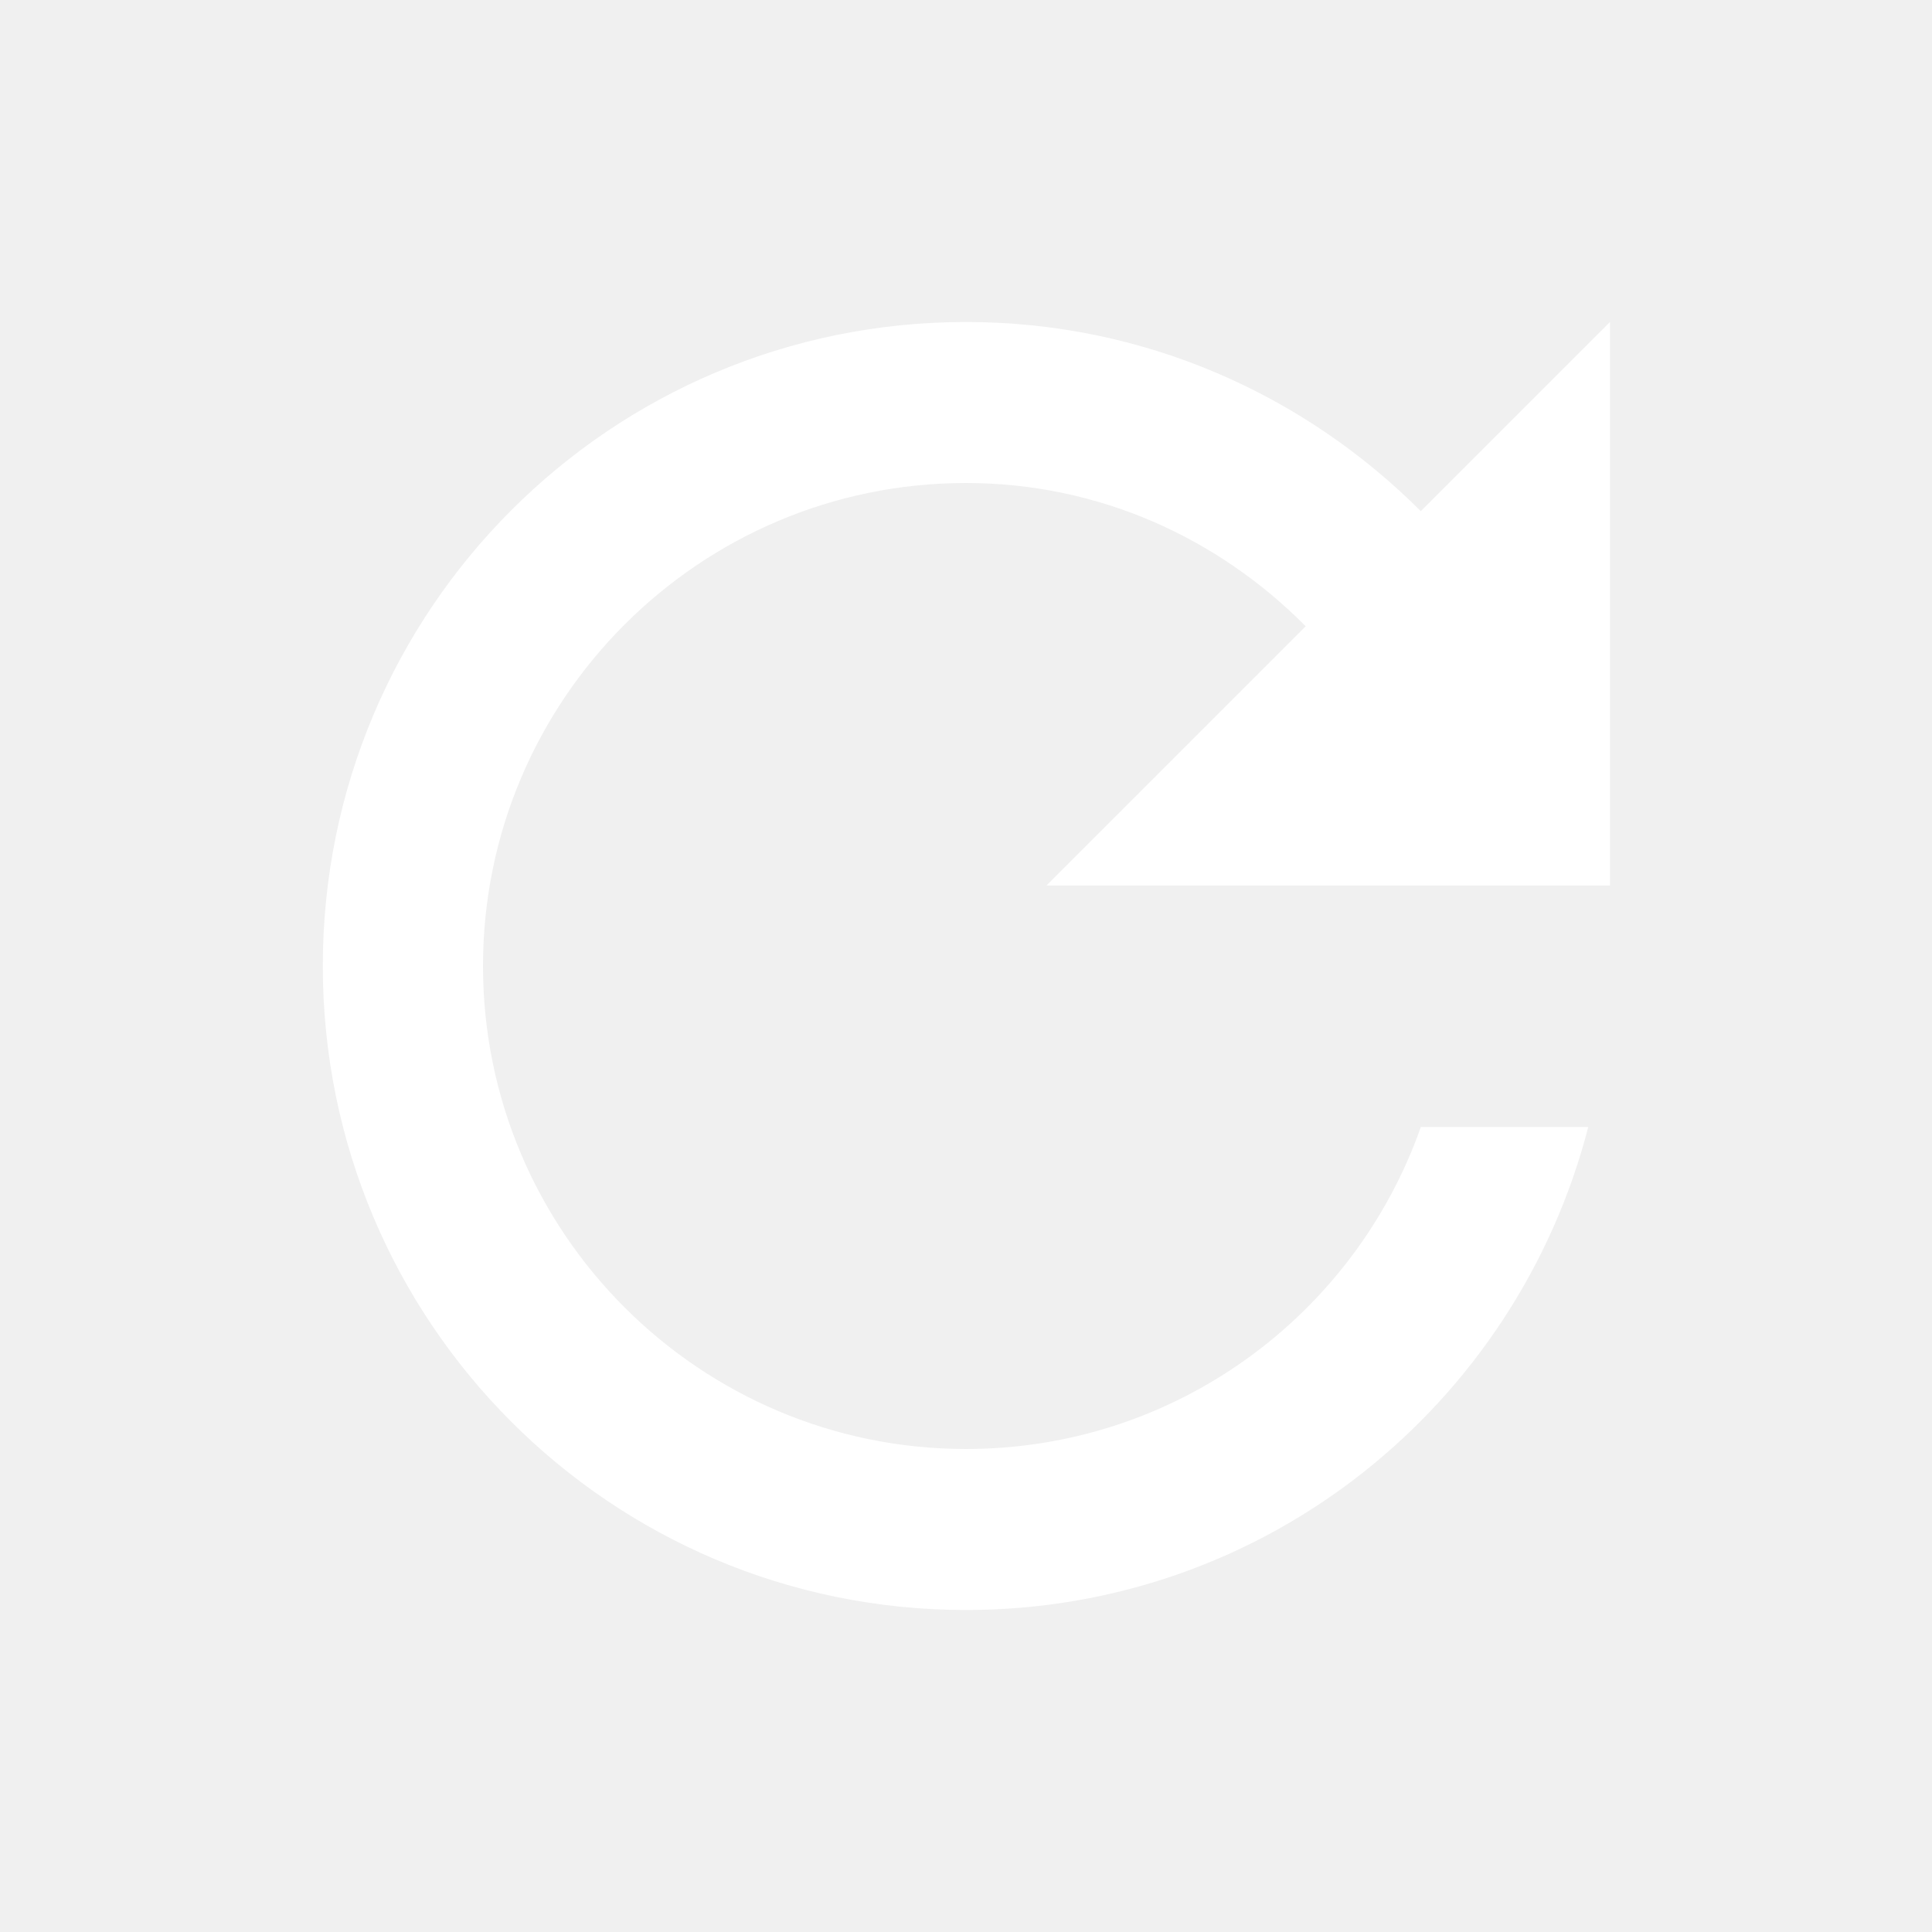
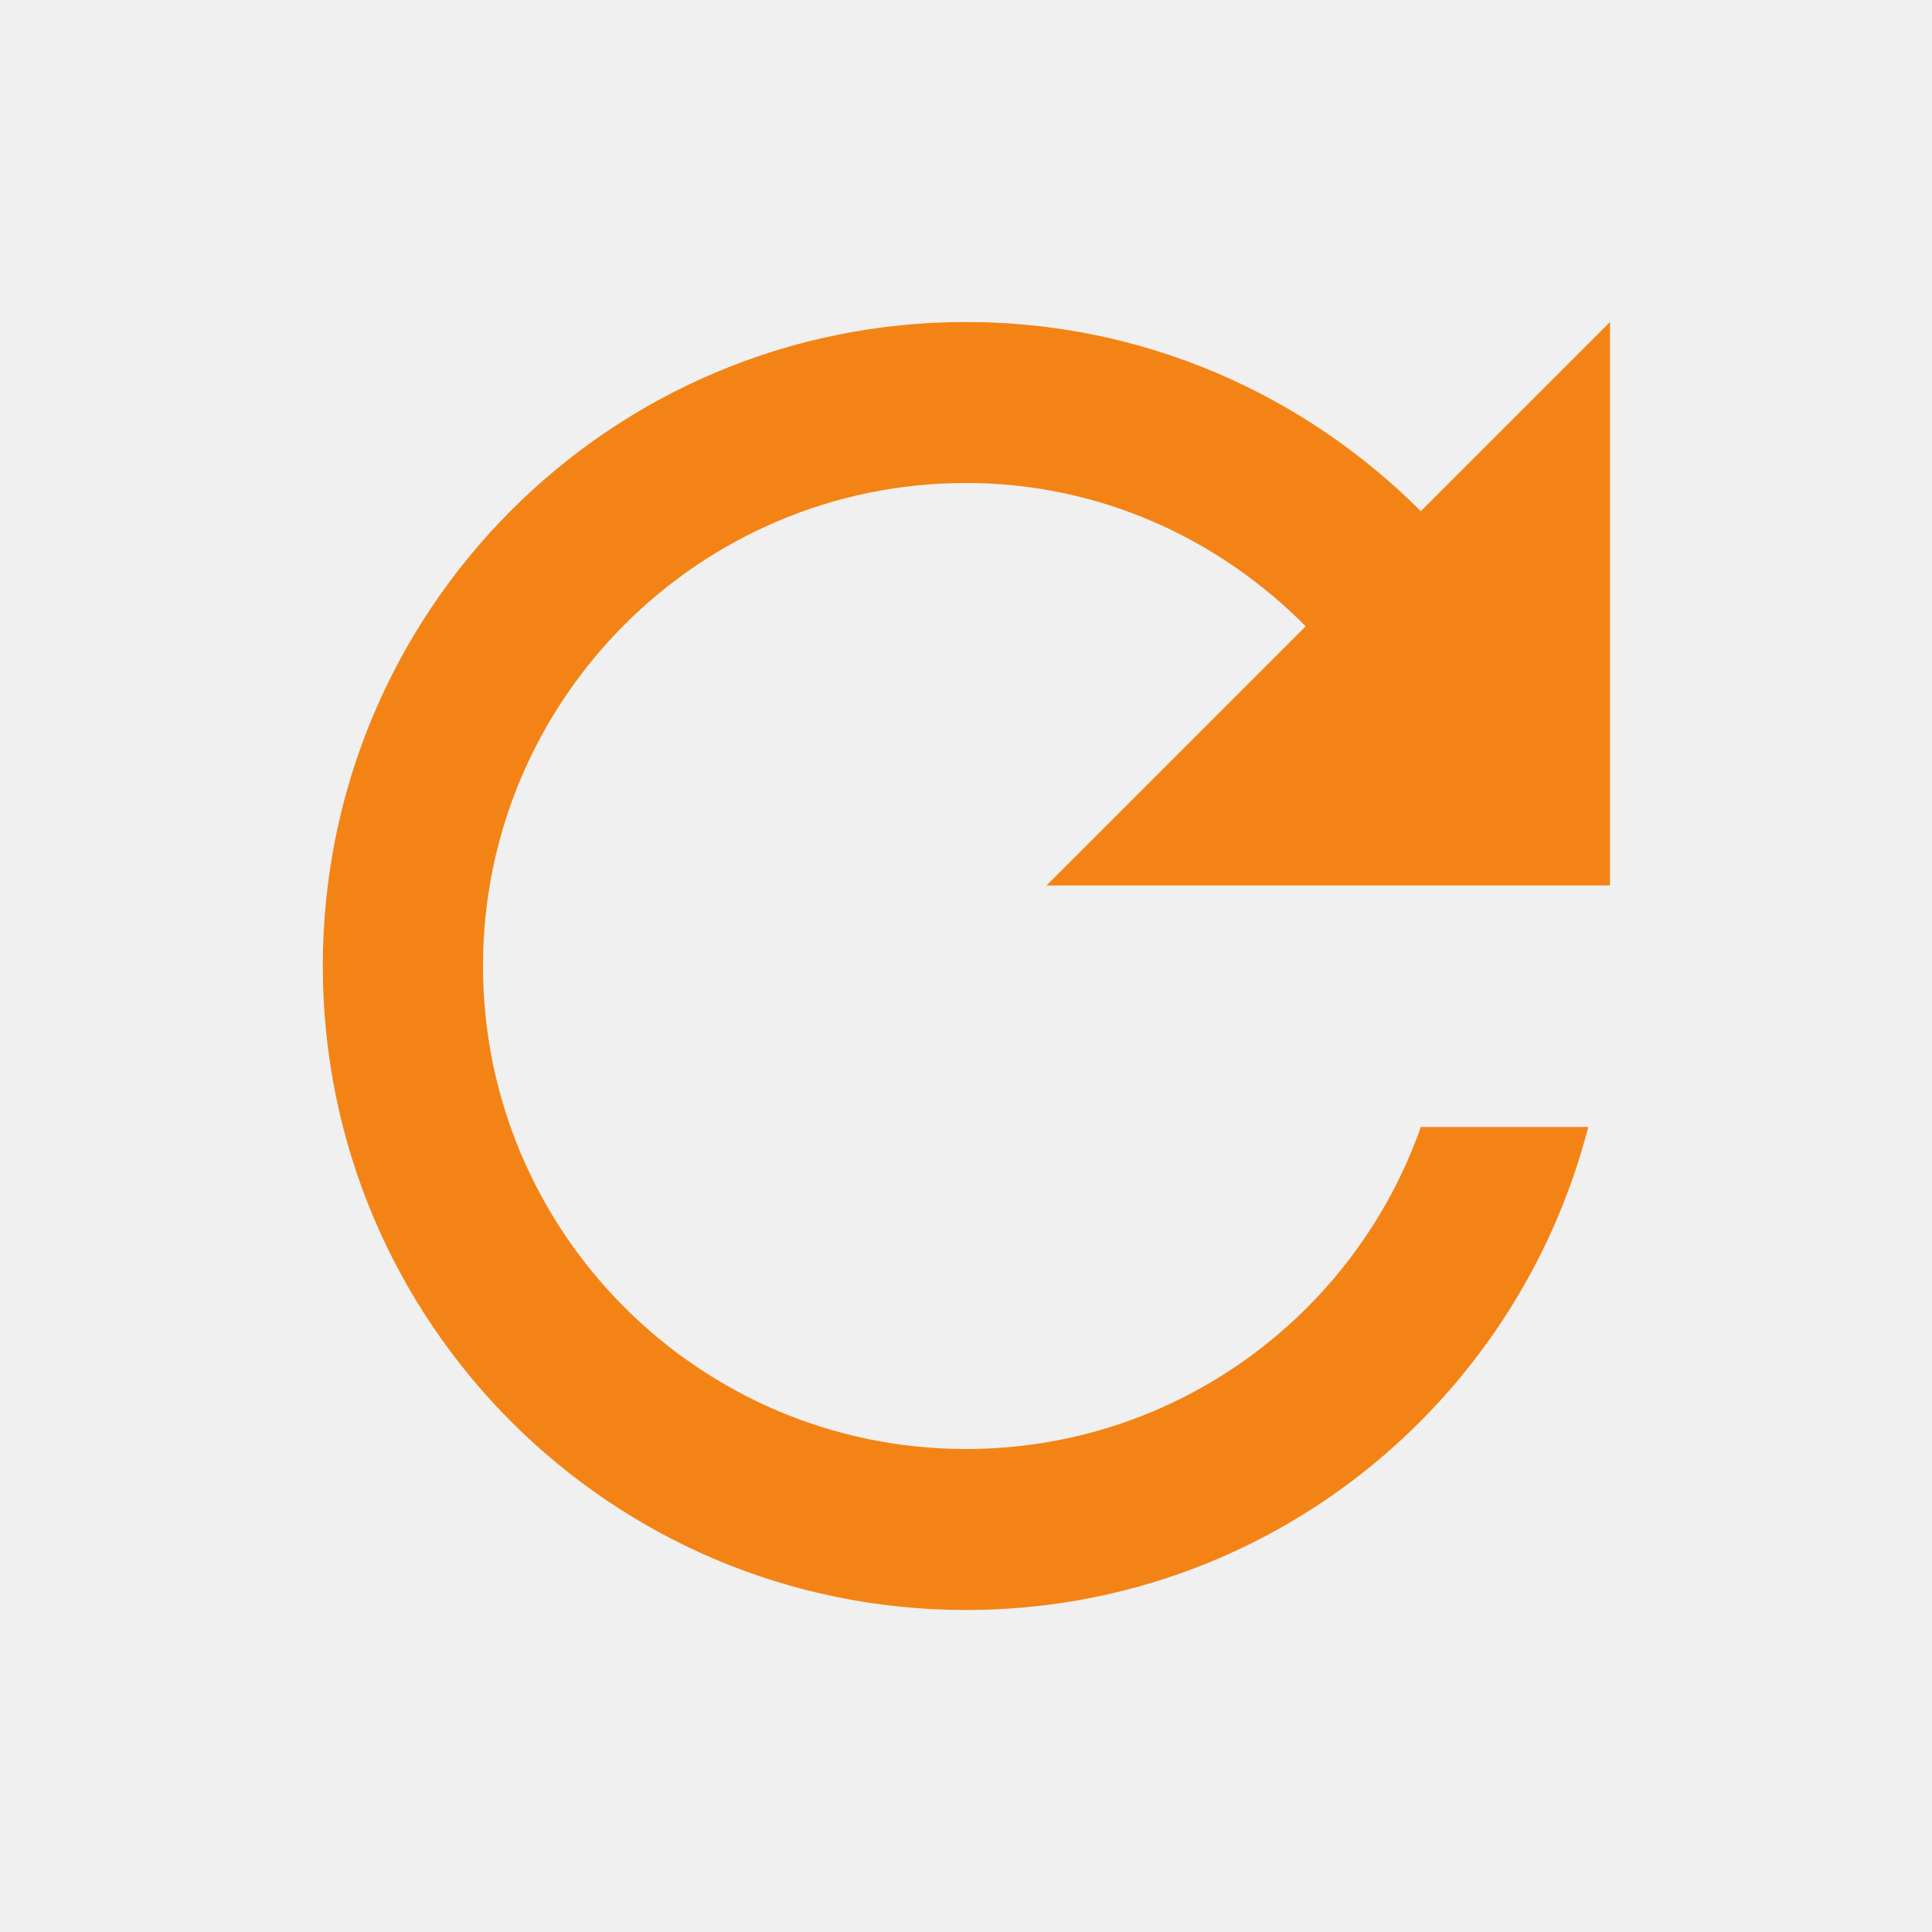
- <svg xmlns="http://www.w3.org/2000/svg" fill="#FFFFFF" height="24" viewBox="0 0 24 24" width="24">
+ <svg xmlns="http://www.w3.org/2000/svg" fill="#f48315" height="24" viewBox="0 0 24 24" width="24">
  <path d="M17.65 6.35C16.2 4.9 14.21 4 12 4c-4.42 0-7.99 3.58-7.99 8s3.57 8 7.99 8c3.73 0 6.84-2.55 7.73-6h-2.08c-.82 2.33-3.04 4-5.65 4-3.31 0-6-2.69-6-6s2.69-6 6-6c1.66 0 3.14.69 4.22 1.78L13 11h7V4l-2.35 2.35z" />
  <path d="M0 0h24v24H0z" fill="none" />
</svg>
